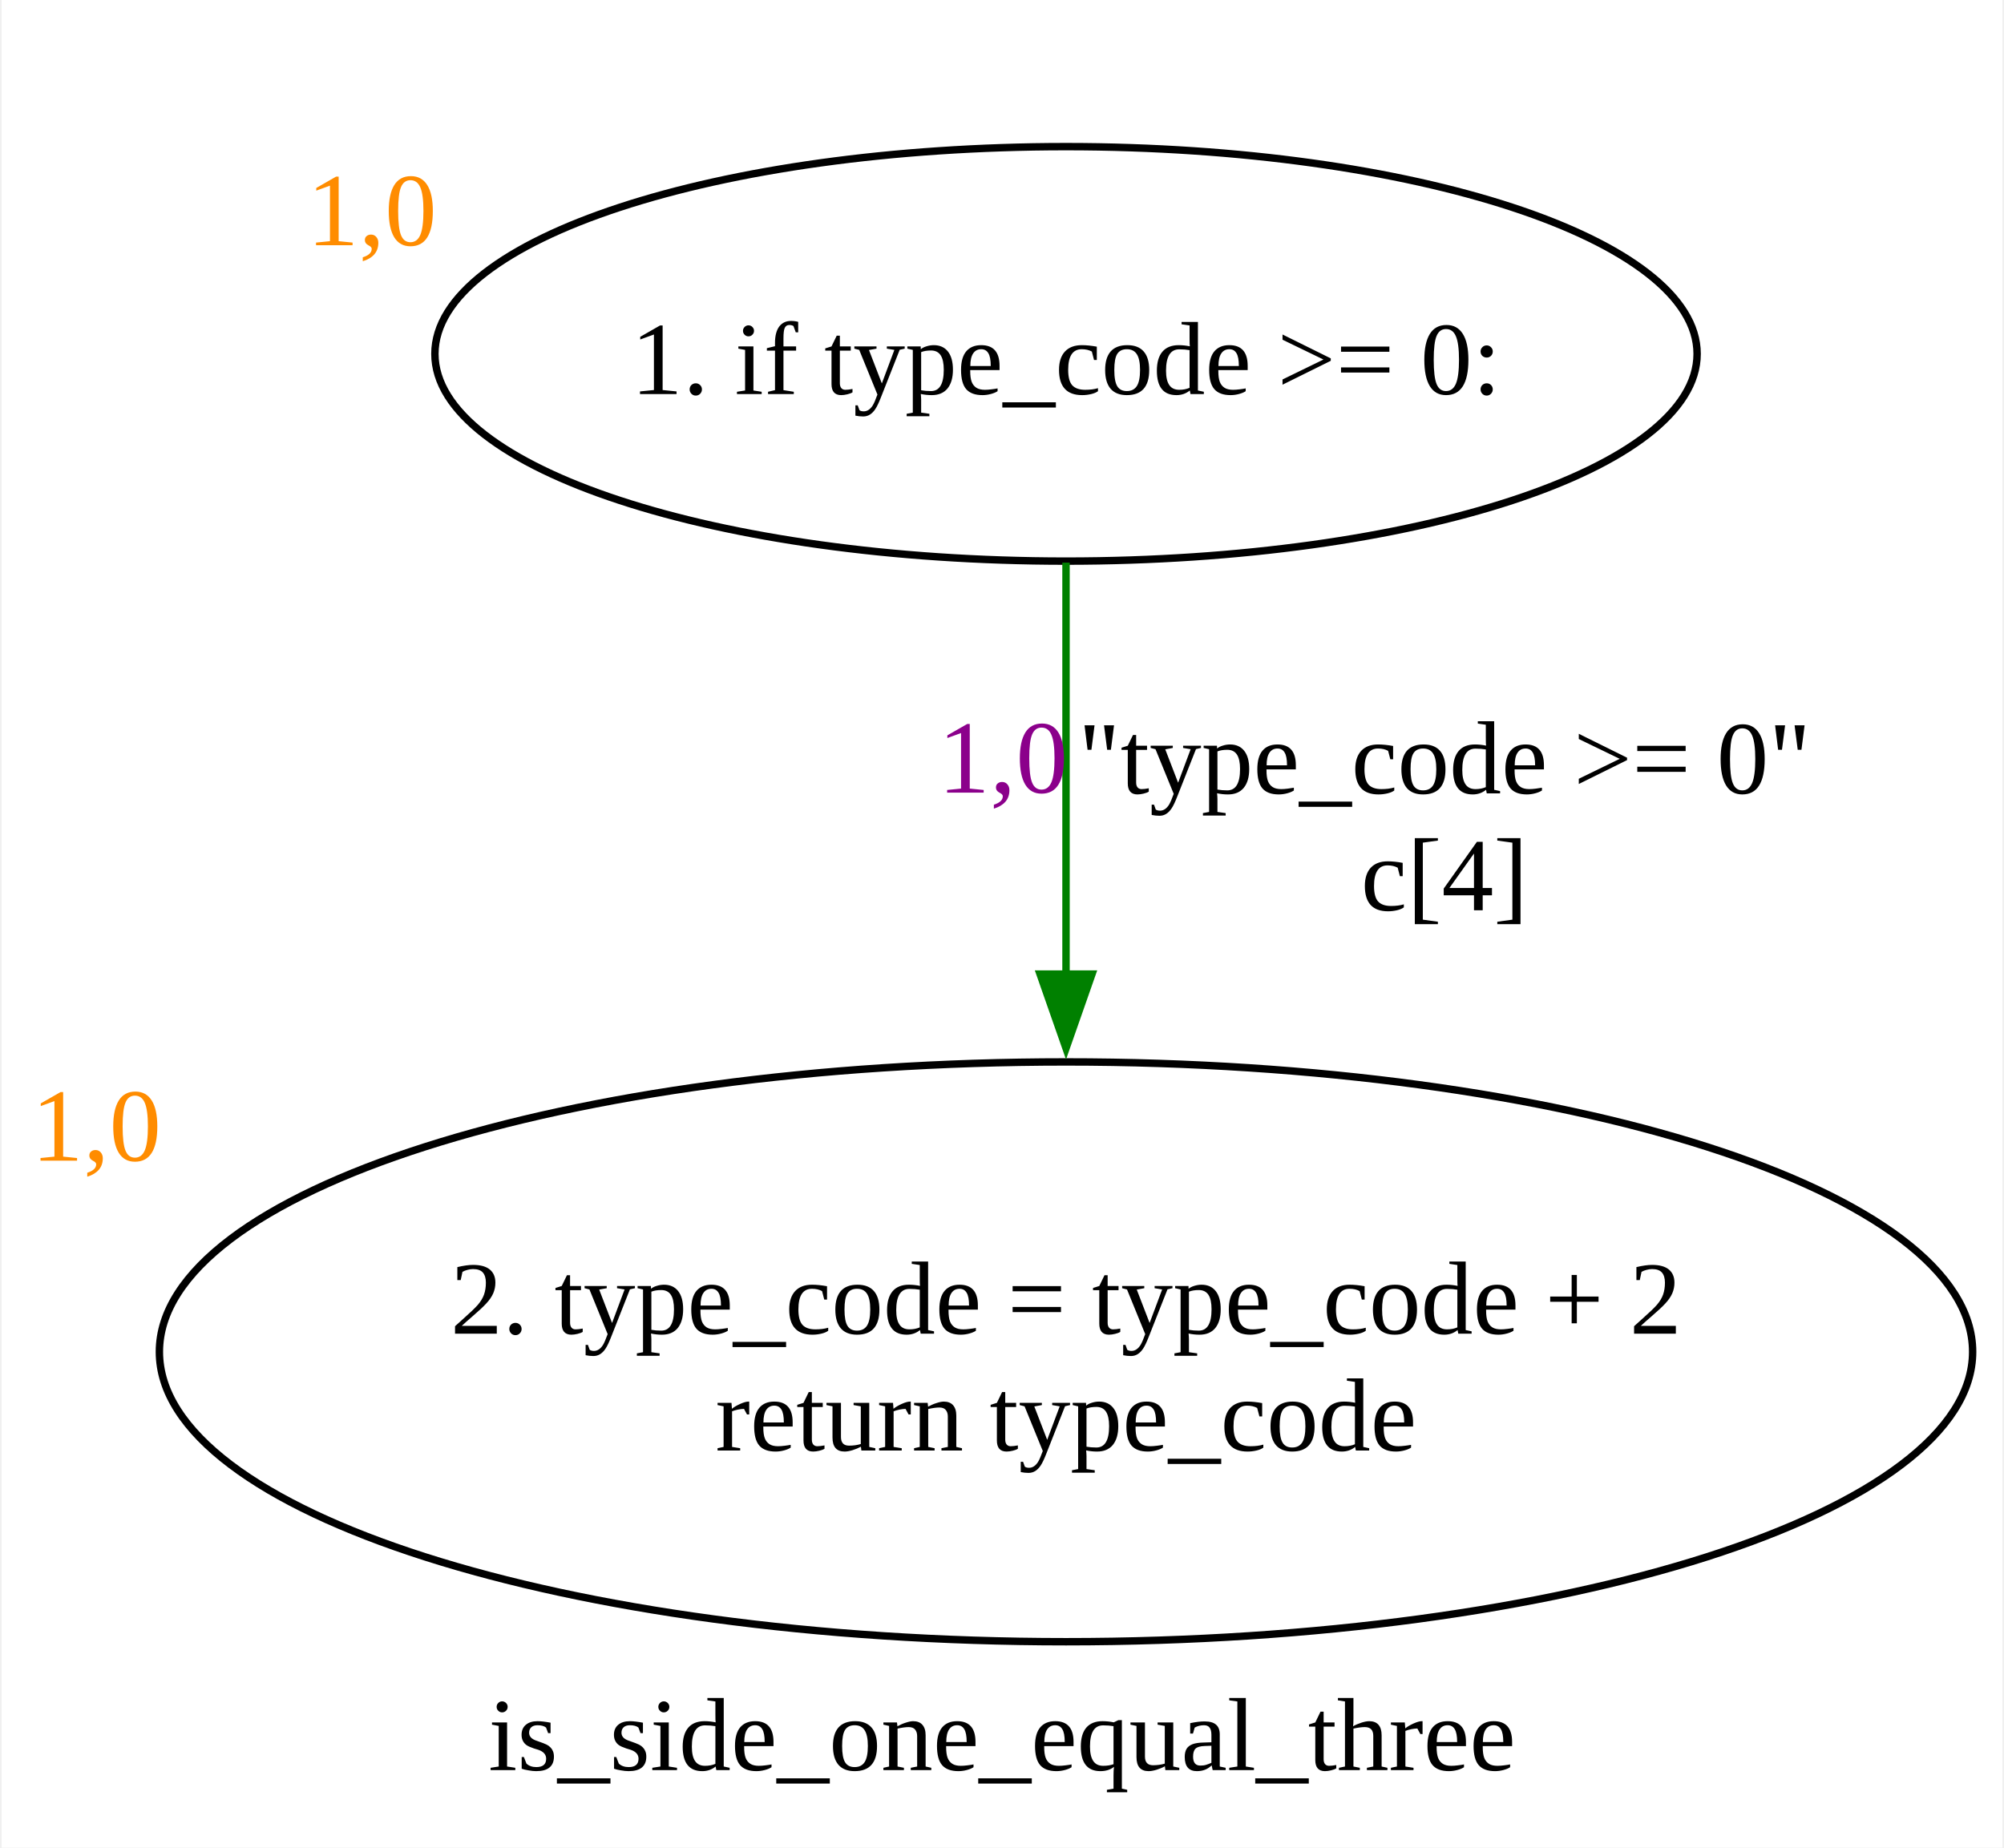
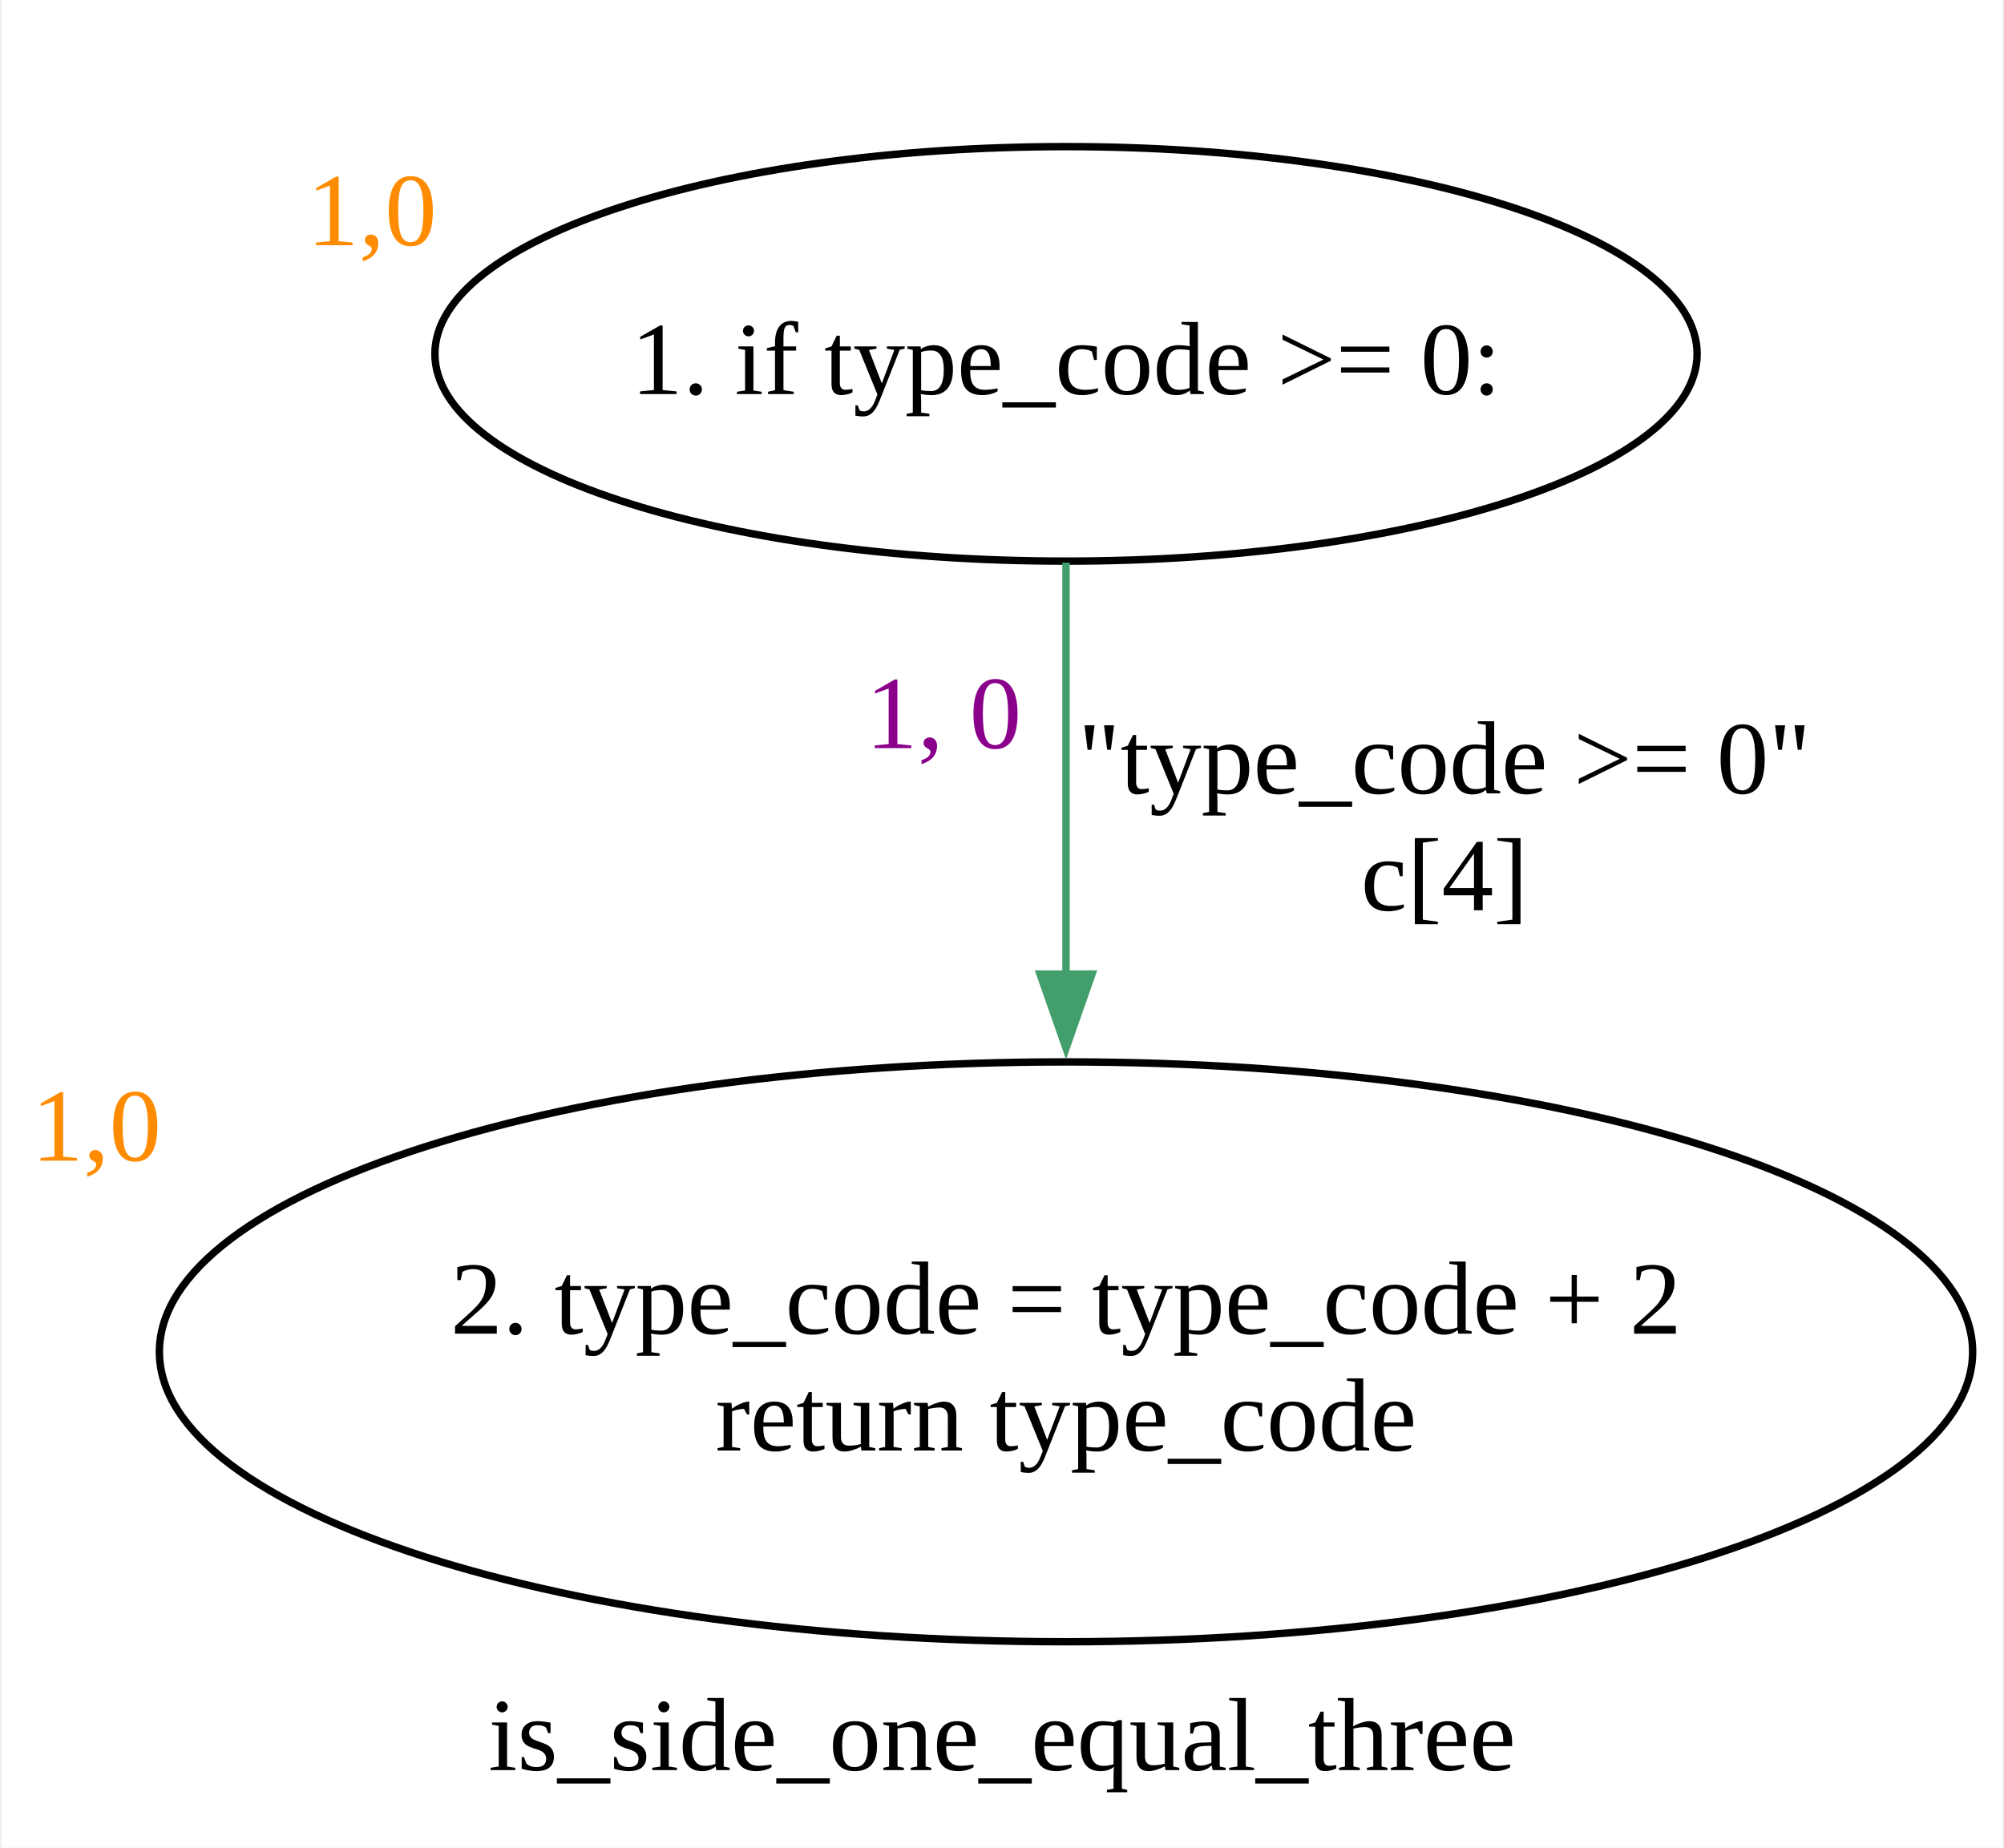
<svg xmlns="http://www.w3.org/2000/svg" width="270pt" height="249pt" viewBox="0.00 0.00 269.55 249.00">
  <g id="graph0" class="graph" transform="scale(1 1) rotate(0) translate(4 245)">
    <polygon fill="white" stroke="none" points="-4,4 -4,-245 265.55,-245 265.55,4 -4,4" />
    <text text-anchor="middle" x="130.78" y="-6.45" font-family="Times New Roman,serif" font-size="14.00">is_side_one_equal_three</text>
    <g id="node1" class="node">
      <ellipse fill="none" stroke="black" cx="139.4" cy="-197.31" rx="85.03" ry="27.93" />
      <text text-anchor="middle" x="139.4" y="-191.89" font-family="Times New Roman,serif" font-size="14.00">1. if type_code &gt;= 0:</text>
      <text text-anchor="start" x="37.12" y="-211.95" font-family="Times New Roman,serif" font-size="14.00" fill="darkorange">1,0</text>
    </g>
    <g id="node2" class="node">
      <ellipse fill="none" stroke="black" cx="139.4" cy="-62.82" rx="122.15" ry="39.07" />
      <text text-anchor="middle" x="139.4" y="-65.27" font-family="Times New Roman,serif" font-size="14.00">2. type_code = type_code + 2</text>
      <text text-anchor="middle" x="139.4" y="-49.52" font-family="Times New Roman,serif" font-size="14.00">return type_code</text>
      <text text-anchor="start" x="0" y="-88.58" font-family="Times New Roman,serif" font-size="14.00" fill="darkorange">1,0</text>
    </g>
    <g id="edge1" class="edge">
-       <path fill="none" stroke="green" d="M139.4,-169.18C139.4,-153.19 139.4,-132.47 139.4,-113.64" />
-       <polygon fill="green" stroke="green" points="142.9,-113.73 139.4,-103.73 135.9,-113.73 142.9,-113.73" />
+       <path fill="none" stroke="#429e6a" d="M139.4,-169.18C139.4,-153.19 139.4,-132.47 139.4,-113.64" />
+       <polygon fill="#429e6a" stroke="#429e6a" points="142.9,-113.73 139.4,-103.73 135.9,-113.73 142.9,-113.73" />
      <text text-anchor="middle" x="190.4" y="-138.08" font-family="Times New Roman,serif" font-size="14.00">"type_code &gt;= 0"</text>
      <text text-anchor="middle" x="190.4" y="-122.33" font-family="Times New Roman,serif" font-size="14.00">c[4]</text>
-       <text text-anchor="start" x="122.15" y="-138.18" font-family="Times New Roman,serif" font-size="14.00" fill="darkmagenta">1,0</text>
+       <polygon fill="white" stroke="none" points="108.4,-137.73 108.4,-161.48 137.4,-161.48 137.4,-137.73 108.4,-137.73" />
+       <text text-anchor="start" x="112.4" y="-144.18" font-family="Times New Roman,serif" font-size="14.00" fill="darkmagenta">1, 0</text>
    </g>
  </g>
</svg>
